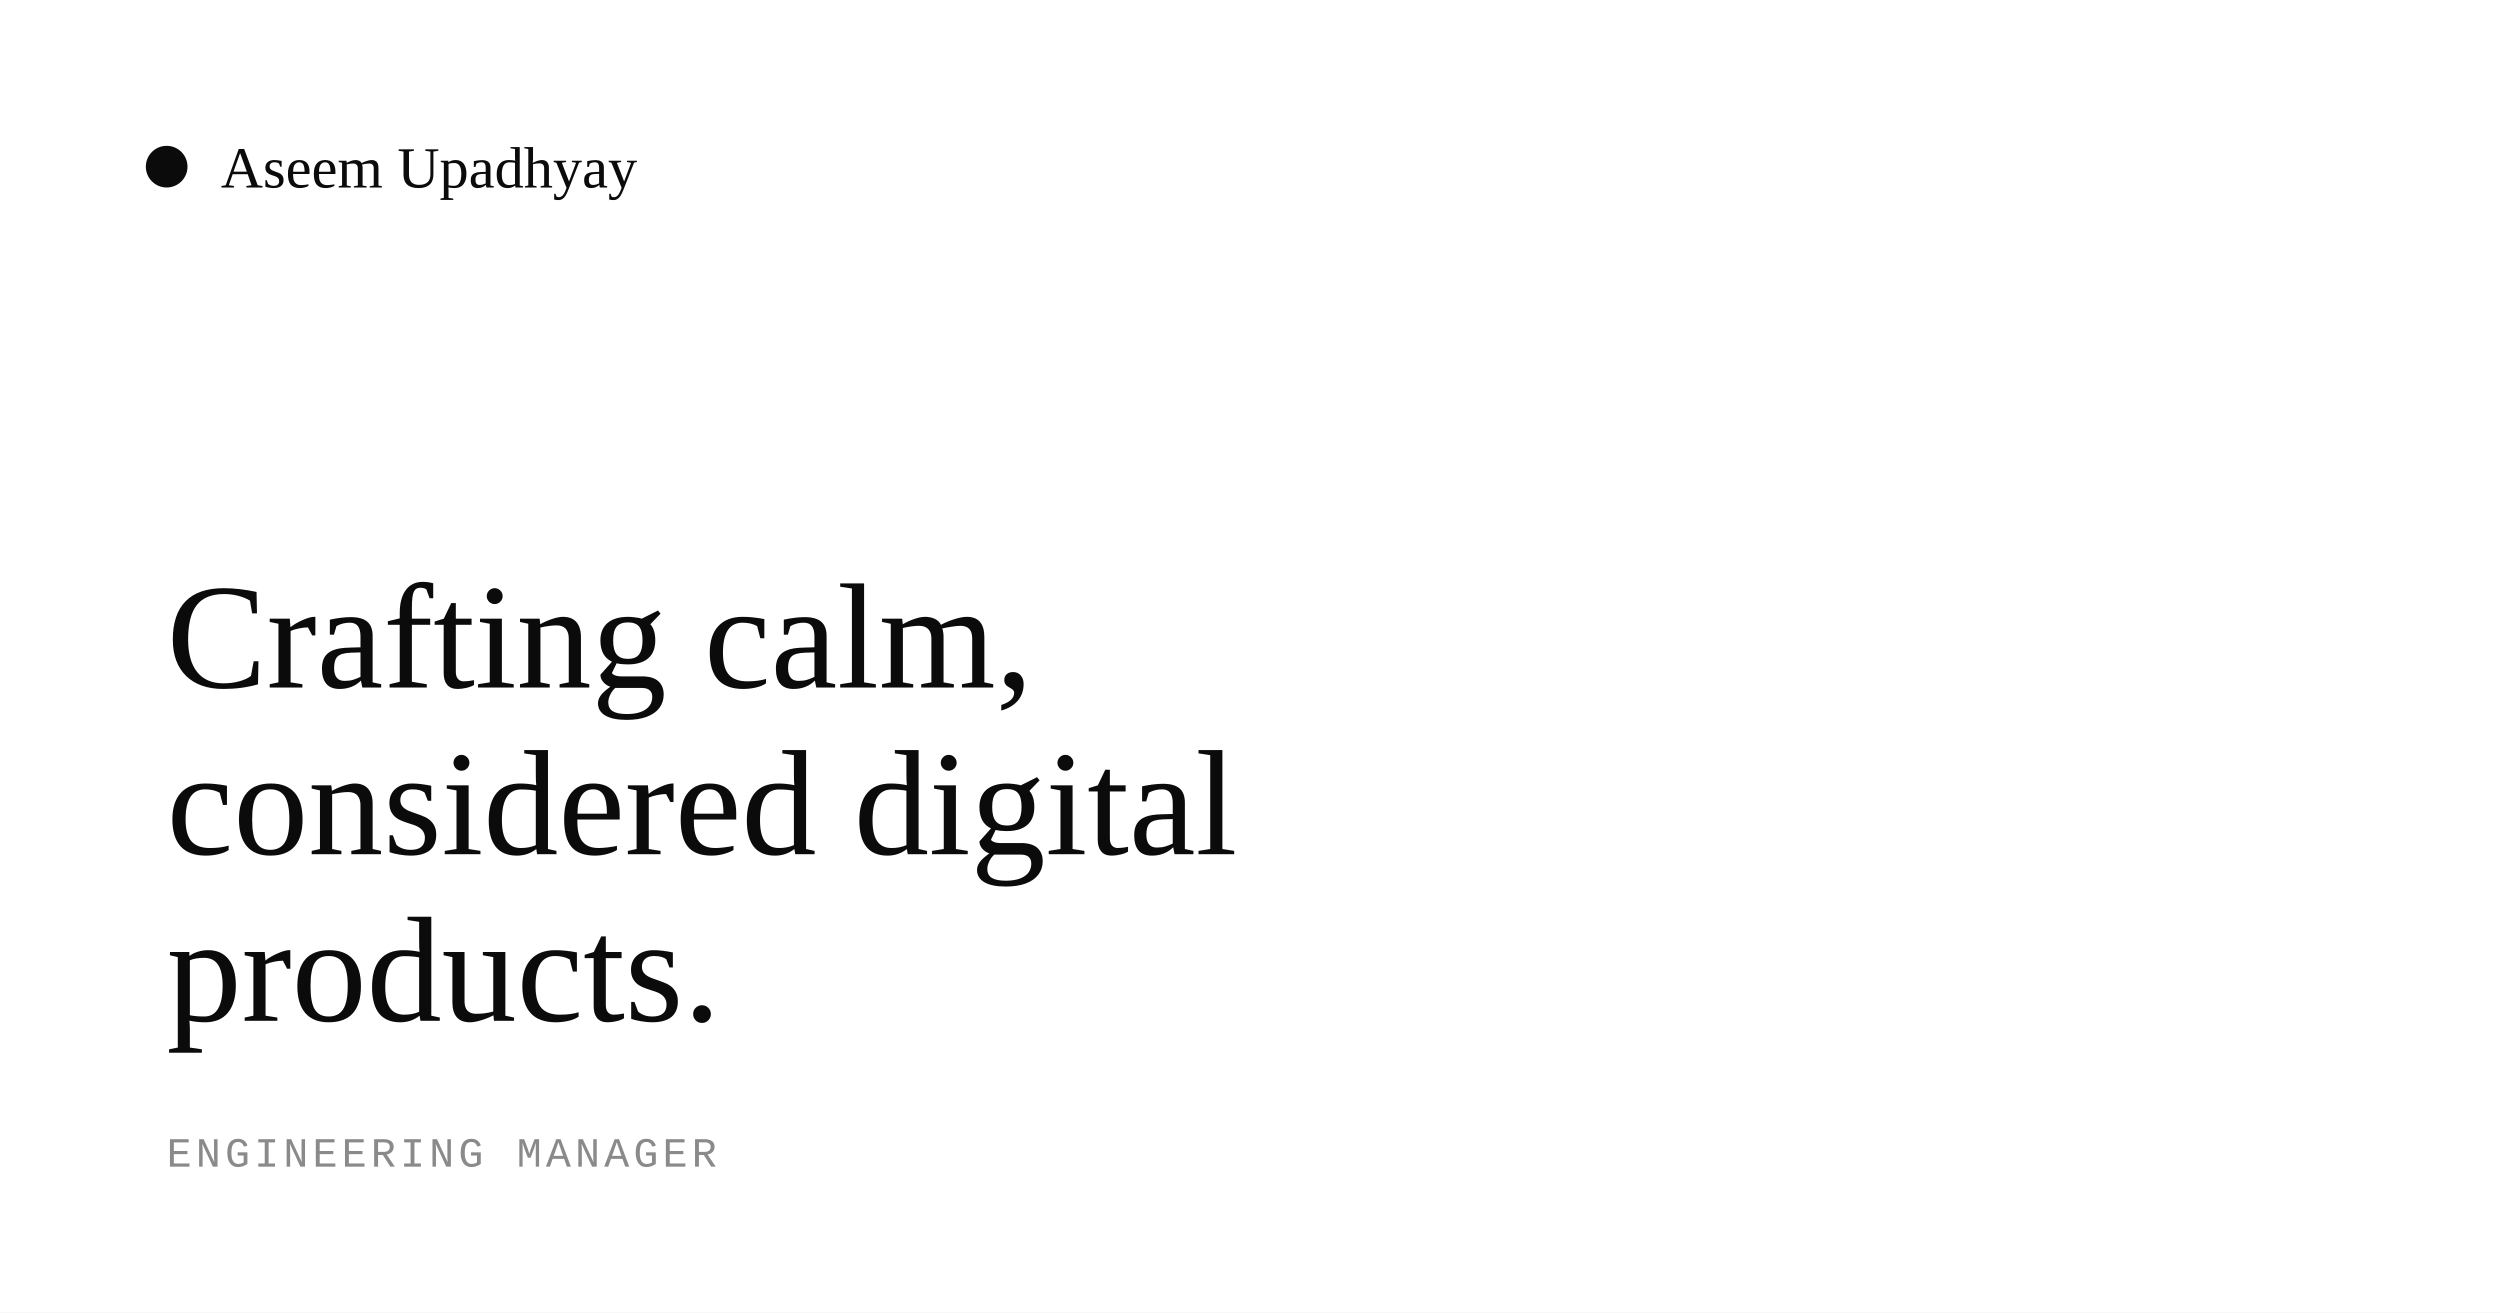
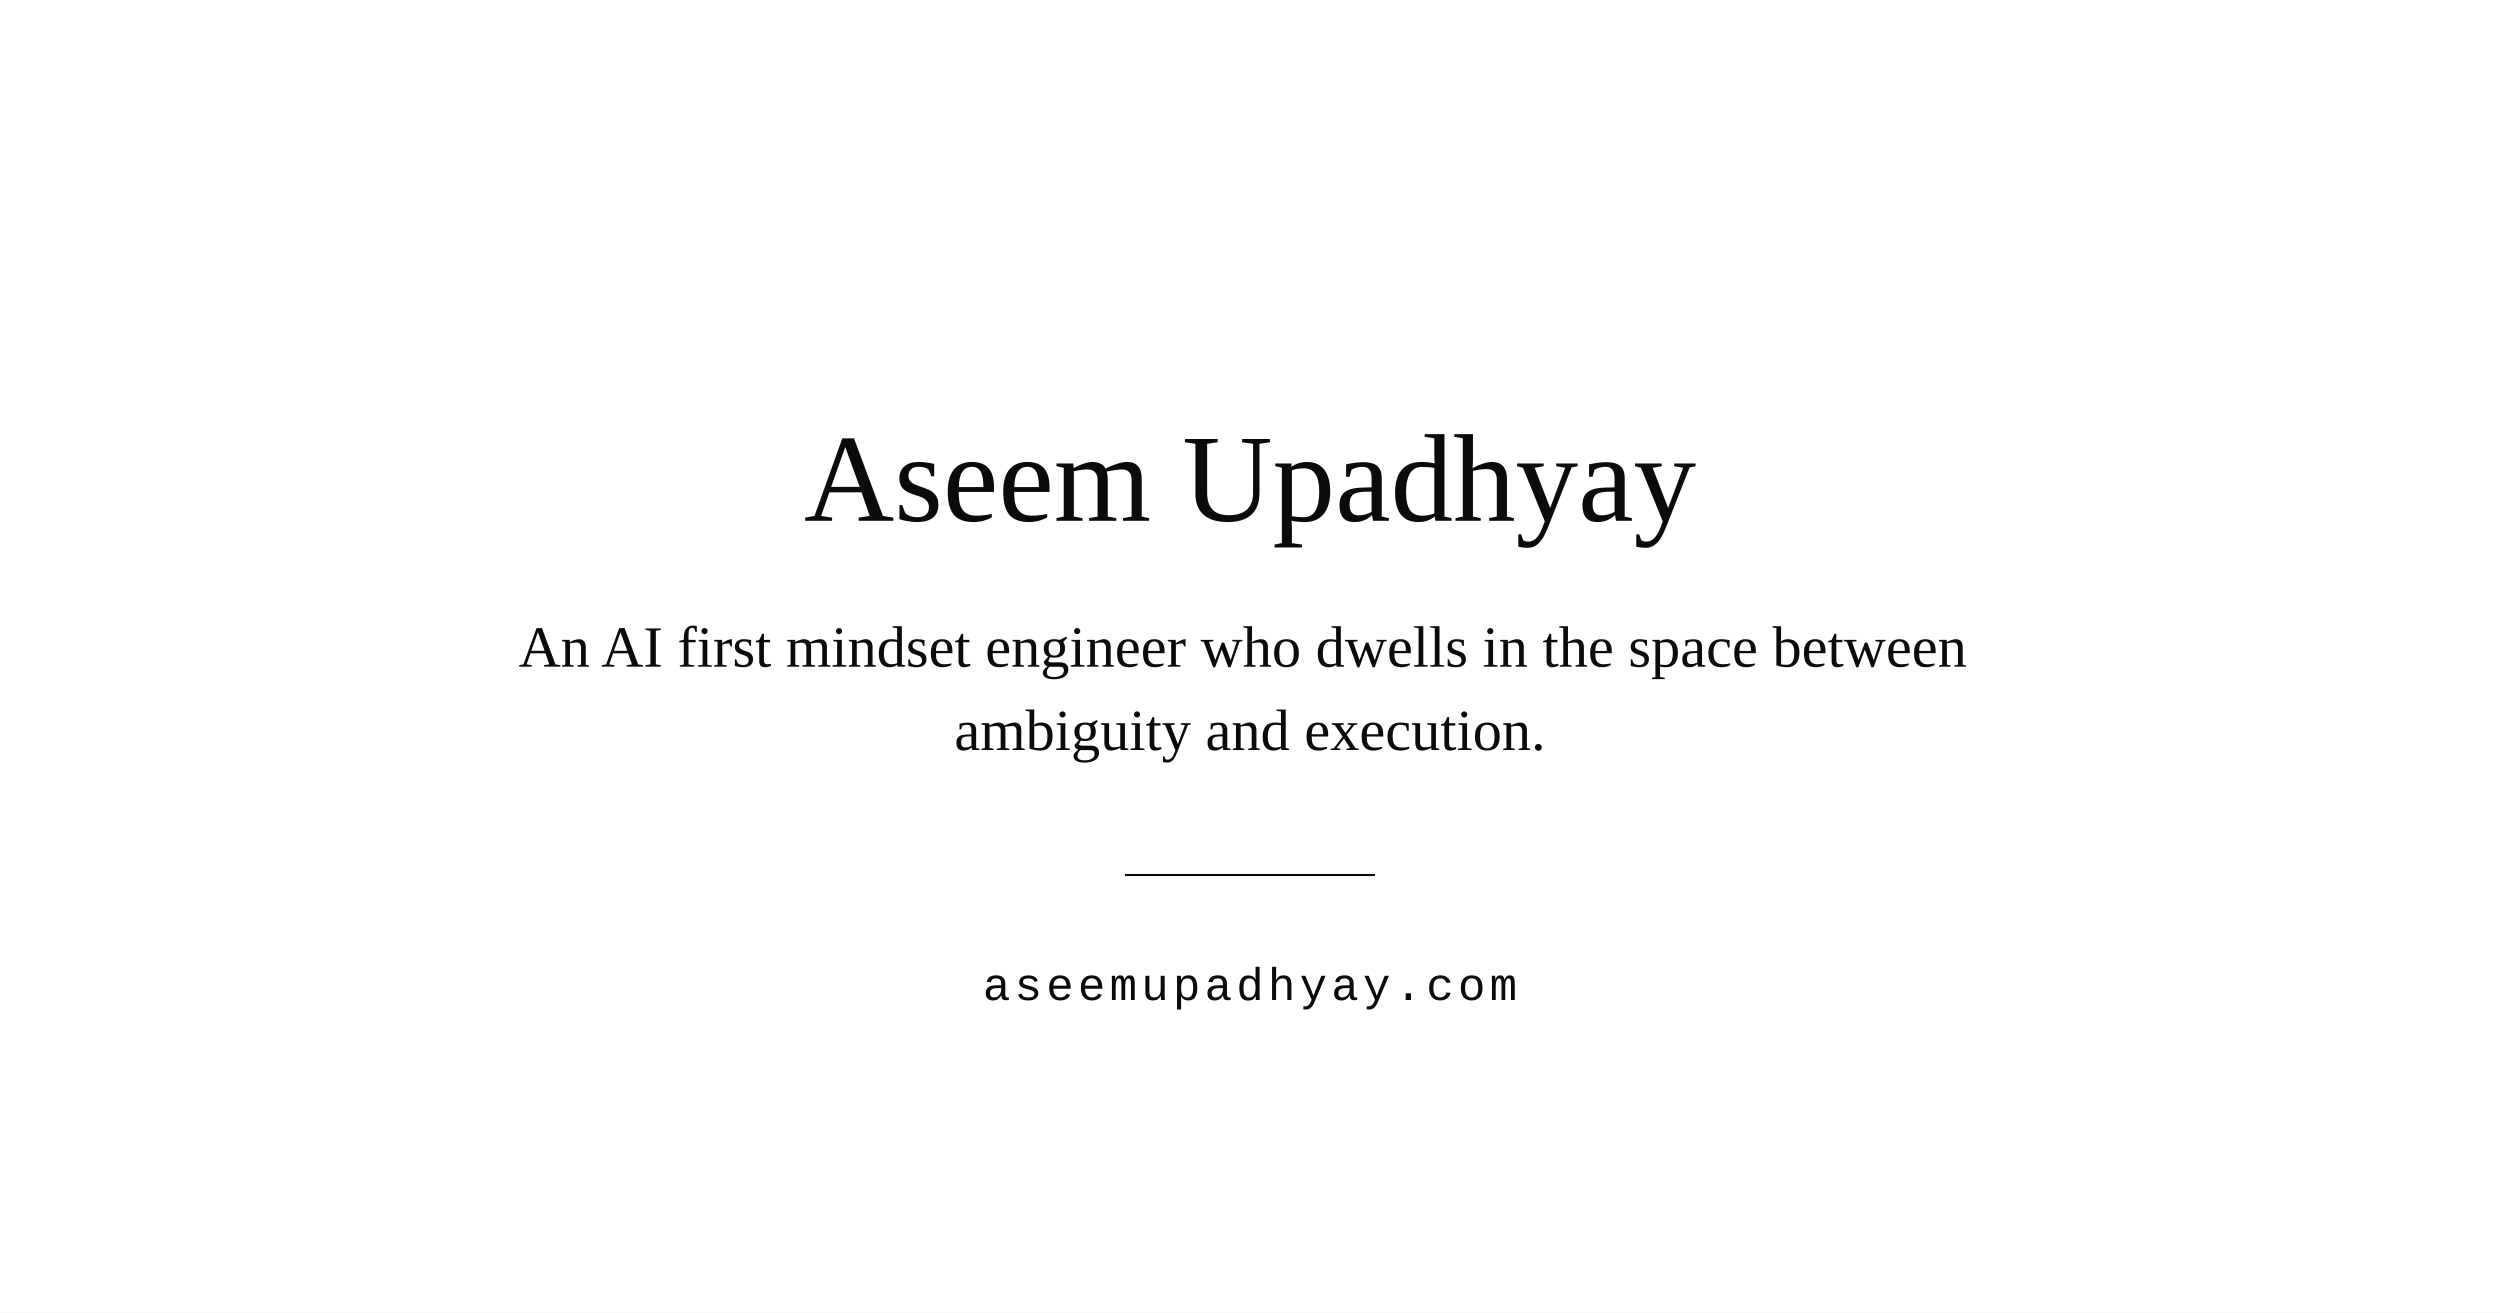
<svg xmlns="http://www.w3.org/2000/svg" width="1200" height="630" viewBox="0 0 1200 630">
  <rect width="1200" height="630" fill="#ffffff" />
-   <circle cx="80" cy="80" r="10" fill="#0b0b0b" />
-   <text x="106" y="90" font-family="Georgia, 'Times New Roman', serif" font-size="28" fill="#0b0b0b">Aseem Upadhyay</text>
-   <text x="80" y="330" font-family="Georgia, 'Times New Roman', serif" font-size="72" fill="#0b0b0b">Crafting calm,</text>
-   <text x="80" y="410" font-family="Georgia, 'Times New Roman', serif" font-size="72" fill="#0b0b0b">considered digital</text>
-   <text x="80" y="490" font-family="Georgia, 'Times New Roman', serif" font-size="72" fill="#0b0b0b">products.</text>
-   <text x="80" y="560" font-family="Courier New, monospace" font-size="20" letter-spacing="2" fill="#8a8a8a">ENGINEERING MANAGER</text>
+   <text x="600" y="250" text-anchor="middle" font-family="Georgia, 'Times New Roman', serif" font-size="60" fill="#0b0b0b">Aseem Upadhyay</text>
+   <text x="600" y="320" text-anchor="middle" font-family="Georgia, 'Times New Roman', serif" font-size="28" fill="#0b0b0b">
+     <tspan x="600" dy="0">An AI first mindset engineer who dwells in the space between</tspan>
+     <tspan x="600" dy="40">ambiguity and execution.</tspan>
+   </text>
+   <line x1="540" y1="420" x2="660" y2="420" stroke="#0b0b0b" stroke-width="1" />
+   <text x="600" y="480" text-anchor="middle" font-family="Courier New, monospace" font-size="22" letter-spacing="2" fill="#0b0b0b">aseemupadhyay.com</text>
</svg>
